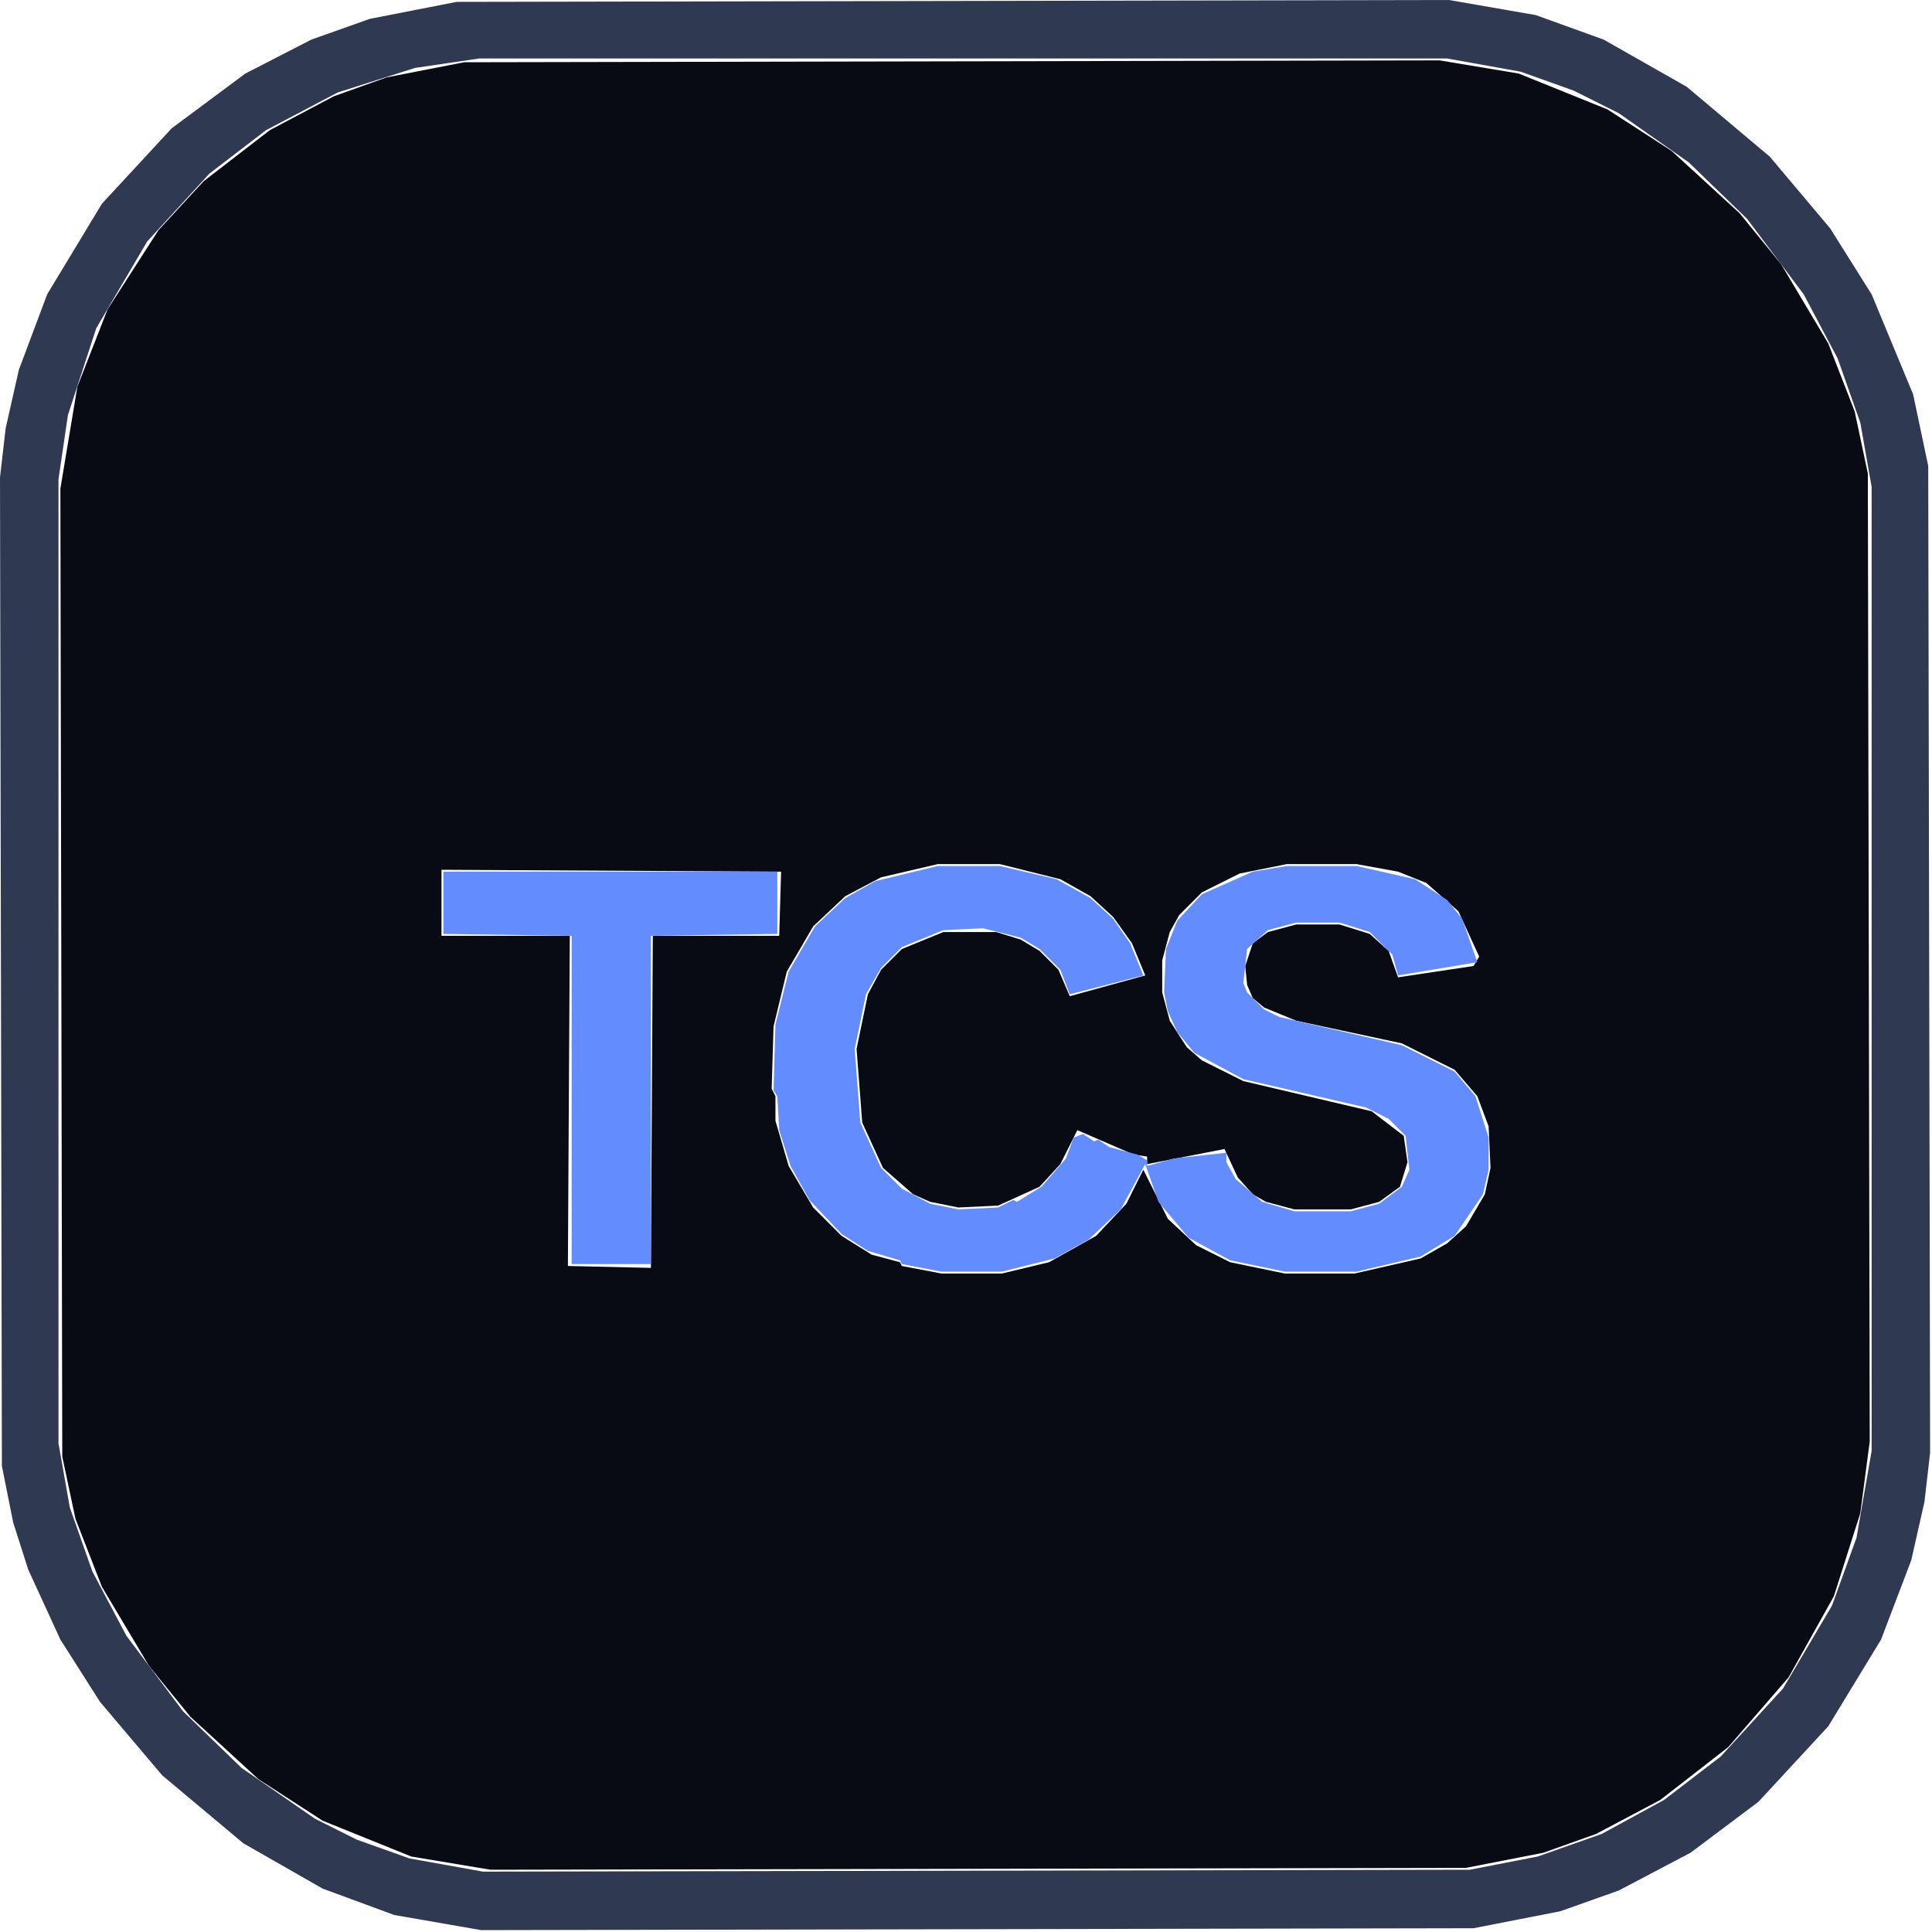
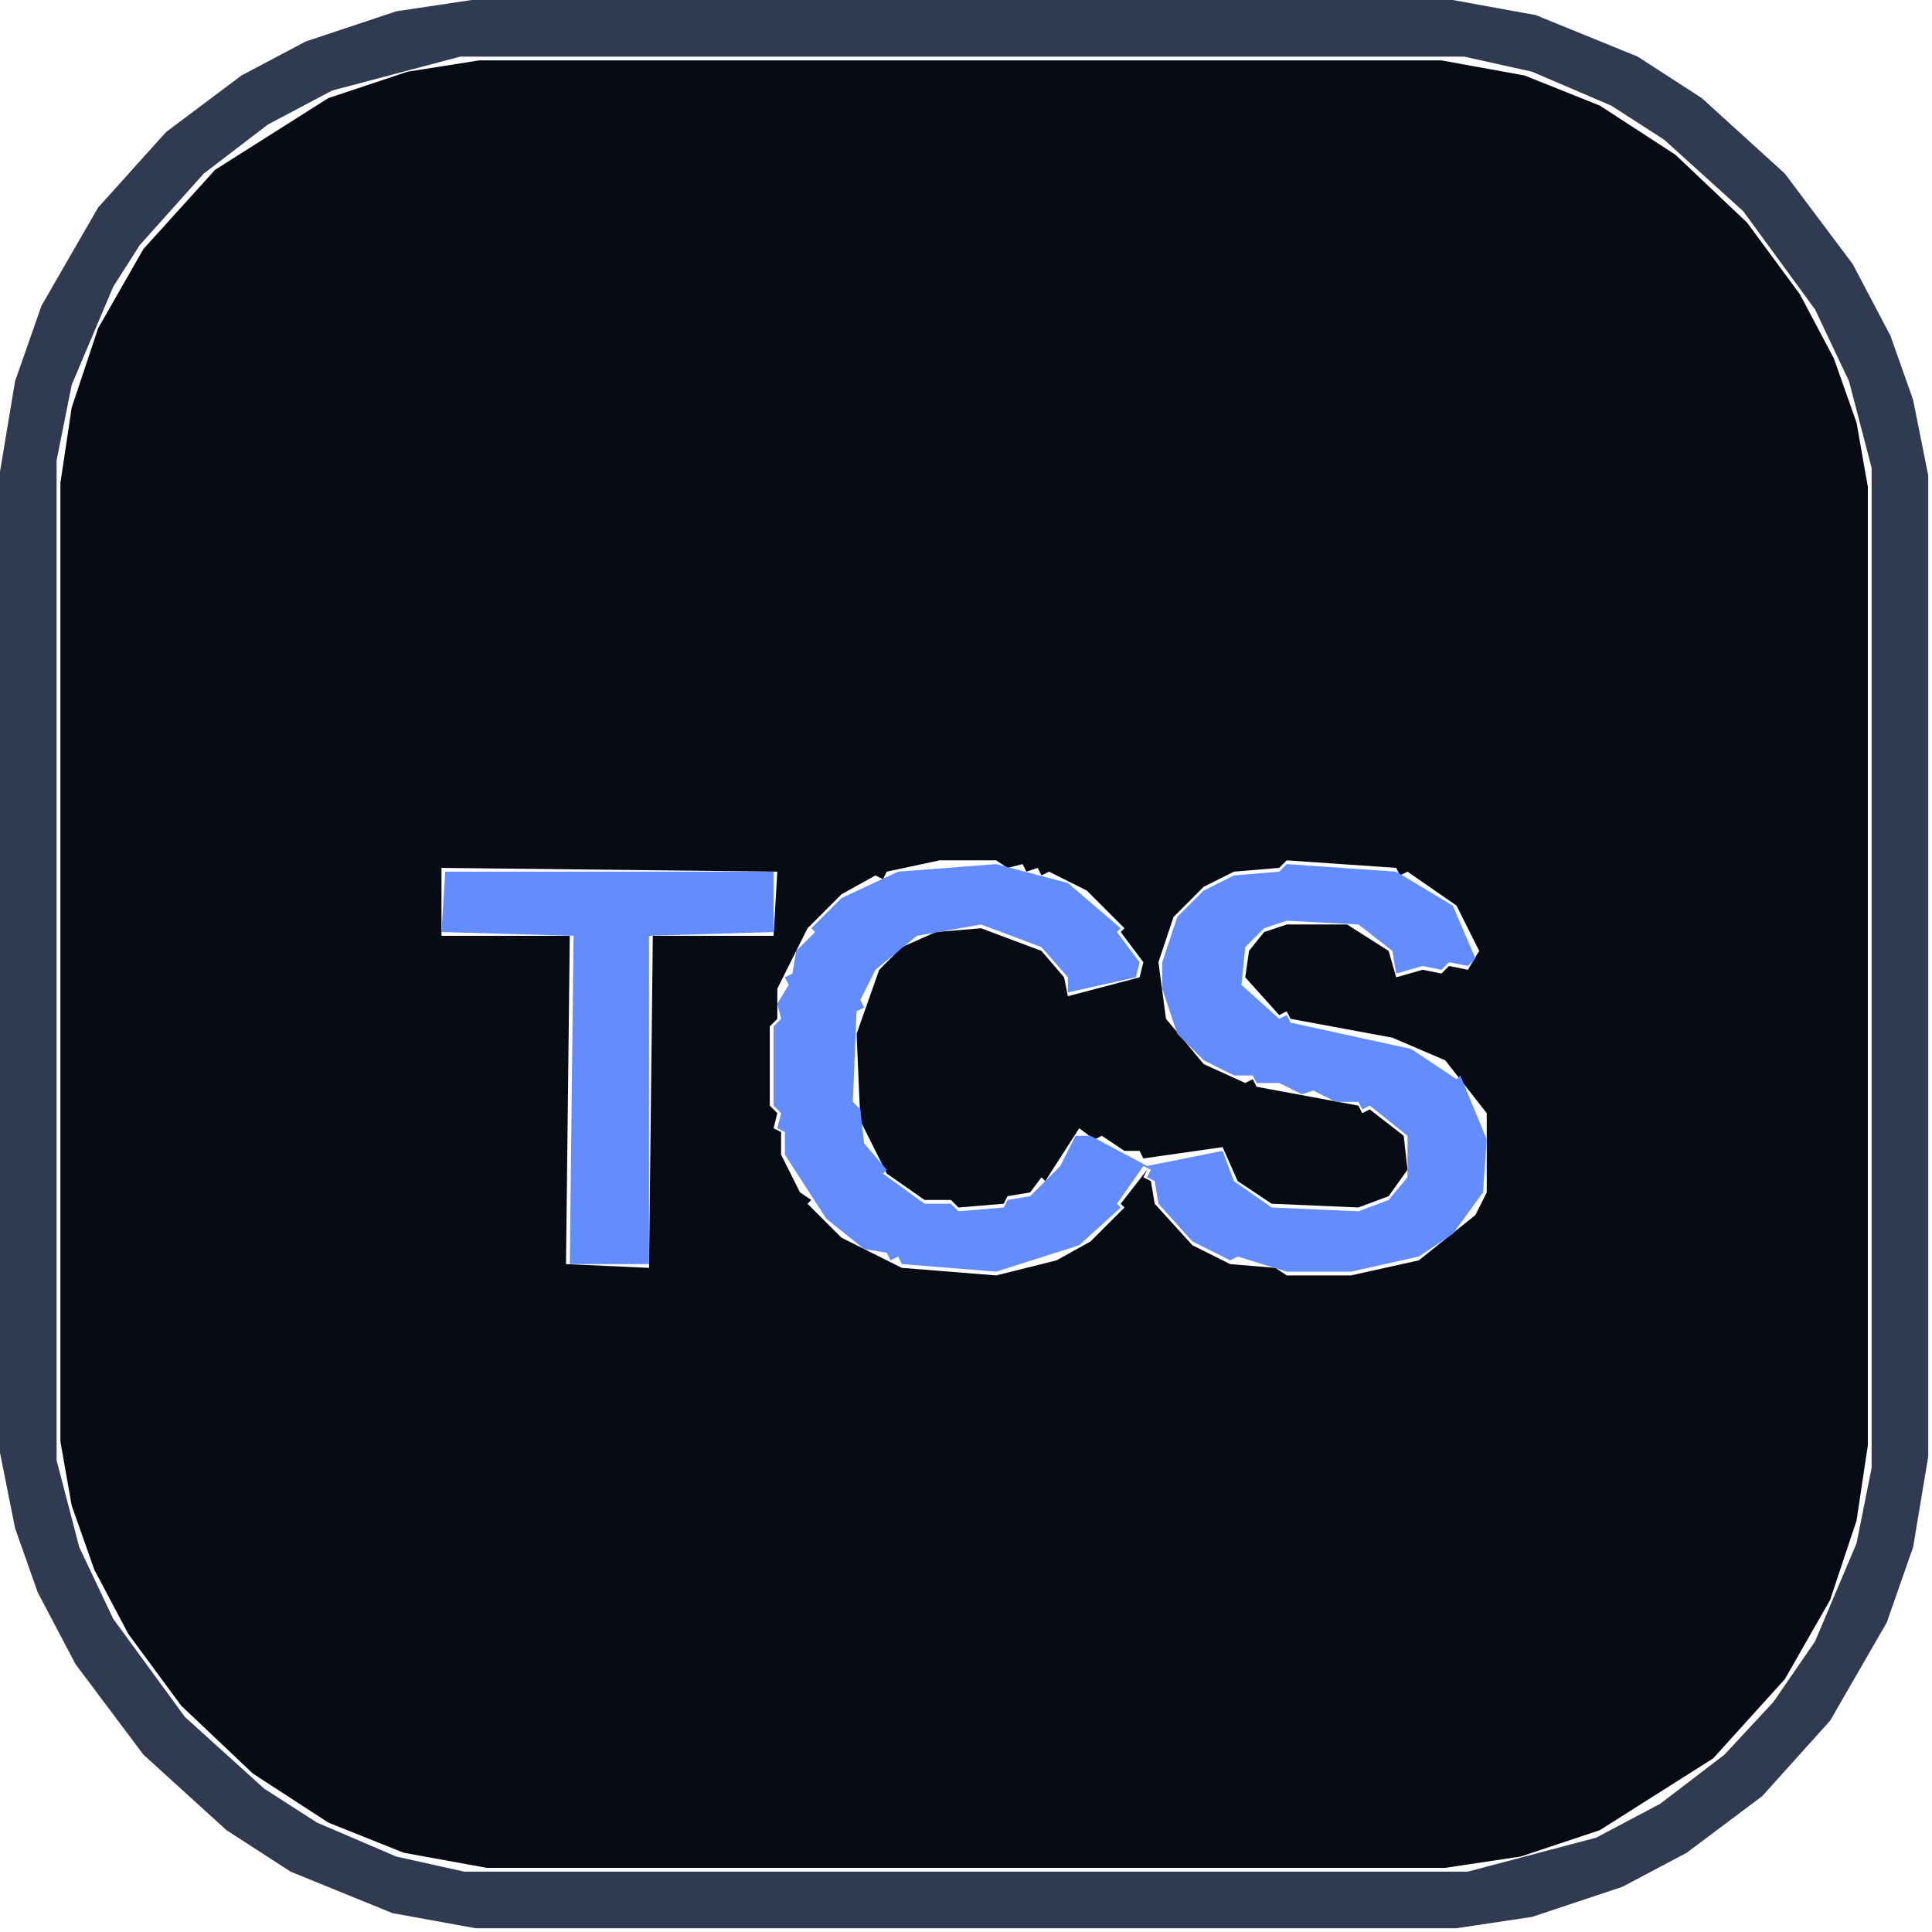
- <svg xmlns="http://www.w3.org/2000/svg" width="1024" height="1024" viewBox="0 0 1024 1024" role="img" aria-labelledby="title">
-   <path fill="#080b14" fill-rule="evenodd" d="M108,96 84,122 57,164 41,205 32,259 33,772 40,805 54,841 79,883 101,910 137,943 171,965 218,984 260,991 777,990 818,982 846,972 880,954 916,926 948,889 972,846 986,802 991,764 990,251 983,218 969,182 944,140 922,113 886,80 852,58 805,39 763,32 246,33 205,41 177,51 143,69Z M234,461 414,462 413,496 346,496 345,672 301,671 302,496 234,496Z M417,515 431,491 448,475 467,465 497,458 530,458 562,466 578,475 590,486 600,500 607,517 567,528 561,514 551,504 541,498 528,494 500,494 478,503 467,514 460,527 454,556 457,595 468,619 484,633 493,637 508,640 529,639 551,629 562,617 571,599 601,612 608,613 608,617 649,609 656,624 664,633 671,637 686,641 716,641 731,637 742,629 746,616 744,602 727,589 659,573 637,562 629,555 620,541 616,526 616,509 620,494 625,485 637,473 657,463 682,458 719,458 741,462 756,468 773,483 784,507 781,512 741,518 736,504 726,495 710,490 687,490 672,494 664,500 660,512 661,522 664,529 670,534 687,541 743,553 771,567 783,581 789,597 790,619 787,633 777,650 767,659 753,667 718,675 681,675 652,669 634,660 619,646 606,620 597,638 581,655 556,669 531,675 499,675 478,671 477,669 462,665 446,655 431,640 418,618 411,594 411,581 409,577 410,544Z" />
-   <path fill="#303952" fill-rule="evenodd" d="M91,68 54,108 25,156 10,196 3,227 0,253 1,777 7,807 15,832 32,869 53,902 86,941 129,977 171,1001 209,1015 255,1023 781,1022 827,1013 858,1002 896,982 932,955 969,915 997,869 1013,827 1020,796 1023,770 1022,247 1014,209 992,156 970,121 938,83 894,46 850,21 814,8 768,0 242,1 196,10 165,21 130,39Z M111,92 141,69 179,49 220,36 254,31 767,31 806,38 834,48 858,60 895,86 926,116 956,156 974,190 986,224 992,258 992,769 984,815 971,851 945,895 912,931 882,954 849,972 815,984 779,991 256,992 217,985 189,975 167,964 128,937 97,907 67,867 49,833 37,799 31,765 31,254 36,220 51,174 78,128Z" />
-   <path fill="#638cff" fill-rule="evenodd" d="M235,462 235,495 303,496 303,670 345,670 345,496 412,495 412,462Z M418,515 411,543 410,578 412,581 413,599 419,618 429,636 446,654 460,663 477,668 478,670 499,674 531,674 559,667 577,657 594,641 607,617 614,637 630,656 652,668 681,674 719,674 753,666 771,655 786,633 789,620 789,603 782,581 771,568 743,554 678,539 670,535 661,526 659,521 661,503 672,493 687,489 710,489 726,494 738,506 741,517 783,510 775,487 767,477 750,466 719,459 682,459 664,462 637,474 624,488 618,503 617,526 619,536 624,547 633,558 659,572 724,587 736,593 745,602 747,620 743,629 731,638 716,642 686,642 669,637 655,625 650,616 650,611 622,614 608,618 608,615 603,612 588,608 582,604 580,605 574,601 569,603 565,614 552,629 539,637 537,636 529,640 508,641 493,638 478,630 467,619 456,595 453,556 459,527 467,513 478,502 500,493 521,492 541,497 551,503 562,514 567,527 606,517 599,500 590,487 578,476 560,466 530,459 497,459 464,467 448,476 432,491Z" />
+ <svg xmlns="http://www.w3.org/2000/svg" width="512" height="512" viewBox="0 0 512 512" role="img" aria-labelledby="title">
+   <path fill="#080b14" fill-rule="evenodd" d="M57,45 L38,66 L26,87 L19,108 L16,128 L16,382 L19,399 L25,416 L34,433 L48,452 L67,470 L87,483 L107,491 L129,495 L383,495 L403,492 L424,485 L454,466 L473,445 L485,424 L492,403 L495,383 L495,129 L492,112 L486,95 L477,78 L463,59 L444,41 L424,28 L404,20 L382,16 L127,16 L108,19 L87,26ZM117,230 L206,231 L205,248 L173,248 L172,336 L150,335 L151,248 L117,248ZM206,262 L214,246 L223,237 L232,232 L234,233 L235,231 L249,228 L264,228 L267,230 L271,229 L272,231 L275,230 L276,232 L278,231 L288,236 L298,246 L297,247 L303,255 L302,259 L283,264 L282,259 L276,252 L260,246 L248,247 L239,251 L233,257 L227,274 L228,297 L235,311 L245,318 L252,318 L254,320 L266,319 L267,317 L273,316 L276,312 L277,313 L286,299 L290,302 L292,301 L298,305 L302,305 L303,307 L324,304 L328,313 L337,319 L360,320 L368,317 L373,310 L372,301 L363,294 L361,295 L360,293 L333,288 L332,286 L330,287 L319,282 L309,270 L307,255 L311,243 L319,235 L327,231 L339,230 L341,228 L370,230 L371,232 L373,231 L386,240 L392,252 L389,257 L384,256 L382,258 L377,257 L370,259 L368,252 L357,245 L341,245 L335,247 L331,252 L330,259 L339,269 L341,268 L342,270 L369,275 L383,281 L394,295 L394,316 L391,322 L376,334 L358,338 L341,338 L338,336 L326,335 L316,330 L306,319 L305,313 L303,312 L304,310 L297,319 L298,320 L289,329 L280,334 L264,338 L239,336 L223,328 L214,319 L215,318 L212,316 L207,306 L207,300 L205,299 L206,295 L204,293 L204,272 L206,270Z" />
+   <path fill="#303a51" fill-rule="evenodd" d="M44,35 L26,55 L11,81 L4,101 L0,125 L0,385 L4,405 L10,422 L20,441 L38,465 L60,485 L77,496 L104,507 L126,511 L386,511 L406,508 L430,500 L447,491 L467,476 L485,456 L500,430 L507,410 L511,386 L511,126 L507,106 L501,89 L491,70 L473,46 L451,26 L434,15 L407,4 L385,0 L125,0 L105,3 L81,11 L64,20ZM54,46 L71,33 L88,24 L122,15 L388,15 L406,19 L427,28 L441,37 L462,56 L481,82 L490,101 L496,124 L496,389 L492,409 L481,435 L470,451 L457,465 L440,478 L423,487 L389,496 L123,496 L105,492 L84,483 L70,474 L49,455 L30,429 L21,410 L15,387 L15,122 L19,102 L30,76 L37,65Z" />
+   <path fill="#638cff" fill-rule="evenodd" d="M118,231 L117,247 L152,248 L151,335 L172,335 L172,248 L205,247 L205,231ZM208,259 L209,261 L206,266 L207,270 L205,272 L205,293 L207,295 L206,299 L208,300 L208,306 L219,323 L229,331 L235,332 L236,334 L238,333 L239,335 L264,337 L286,330 L297,320 L296,319 L303,309 L305,310 L304,312 L306,313 L307,319 L316,329 L326,334 L328,333 L341,337 L358,337 L376,333 L385,327 L393,316 L394,302 L387,285 L386,286 L374,278 L342,271 L341,269 L339,270 L329,261 L330,251 L335,246 L341,244 L360,245 L369,252 L370,258 L377,256 L382,257 L384,255 L389,256 L391,254 L385,240 L370,231 L341,229 L339,231 L327,232 L319,236 L312,243 L308,255 L308,262 L312,274 L319,281 L327,285 L332,285 L333,287 L339,287 L345,290 L348,289 L354,292 L360,292 L361,294 L363,293 L373,301 L373,312 L368,318 L360,321 L337,320 L327,313 L324,305 L304,309 L289,301 L285,301 L281,309 L273,317 L267,318 L266,320 L254,321 L252,319 L245,319 L234,311 L235,310 L229,303 L228,294 L226,292 L227,268 L229,267 L228,265 L232,257 L243,248 L260,245 L276,251 L283,259 L283,263 L301,259 L302,255 L296,247 L297,246 L283,234 L264,229 L238,231 L223,238 L215,246 L216,247 L211,252 L210,258Z" />
</svg>
